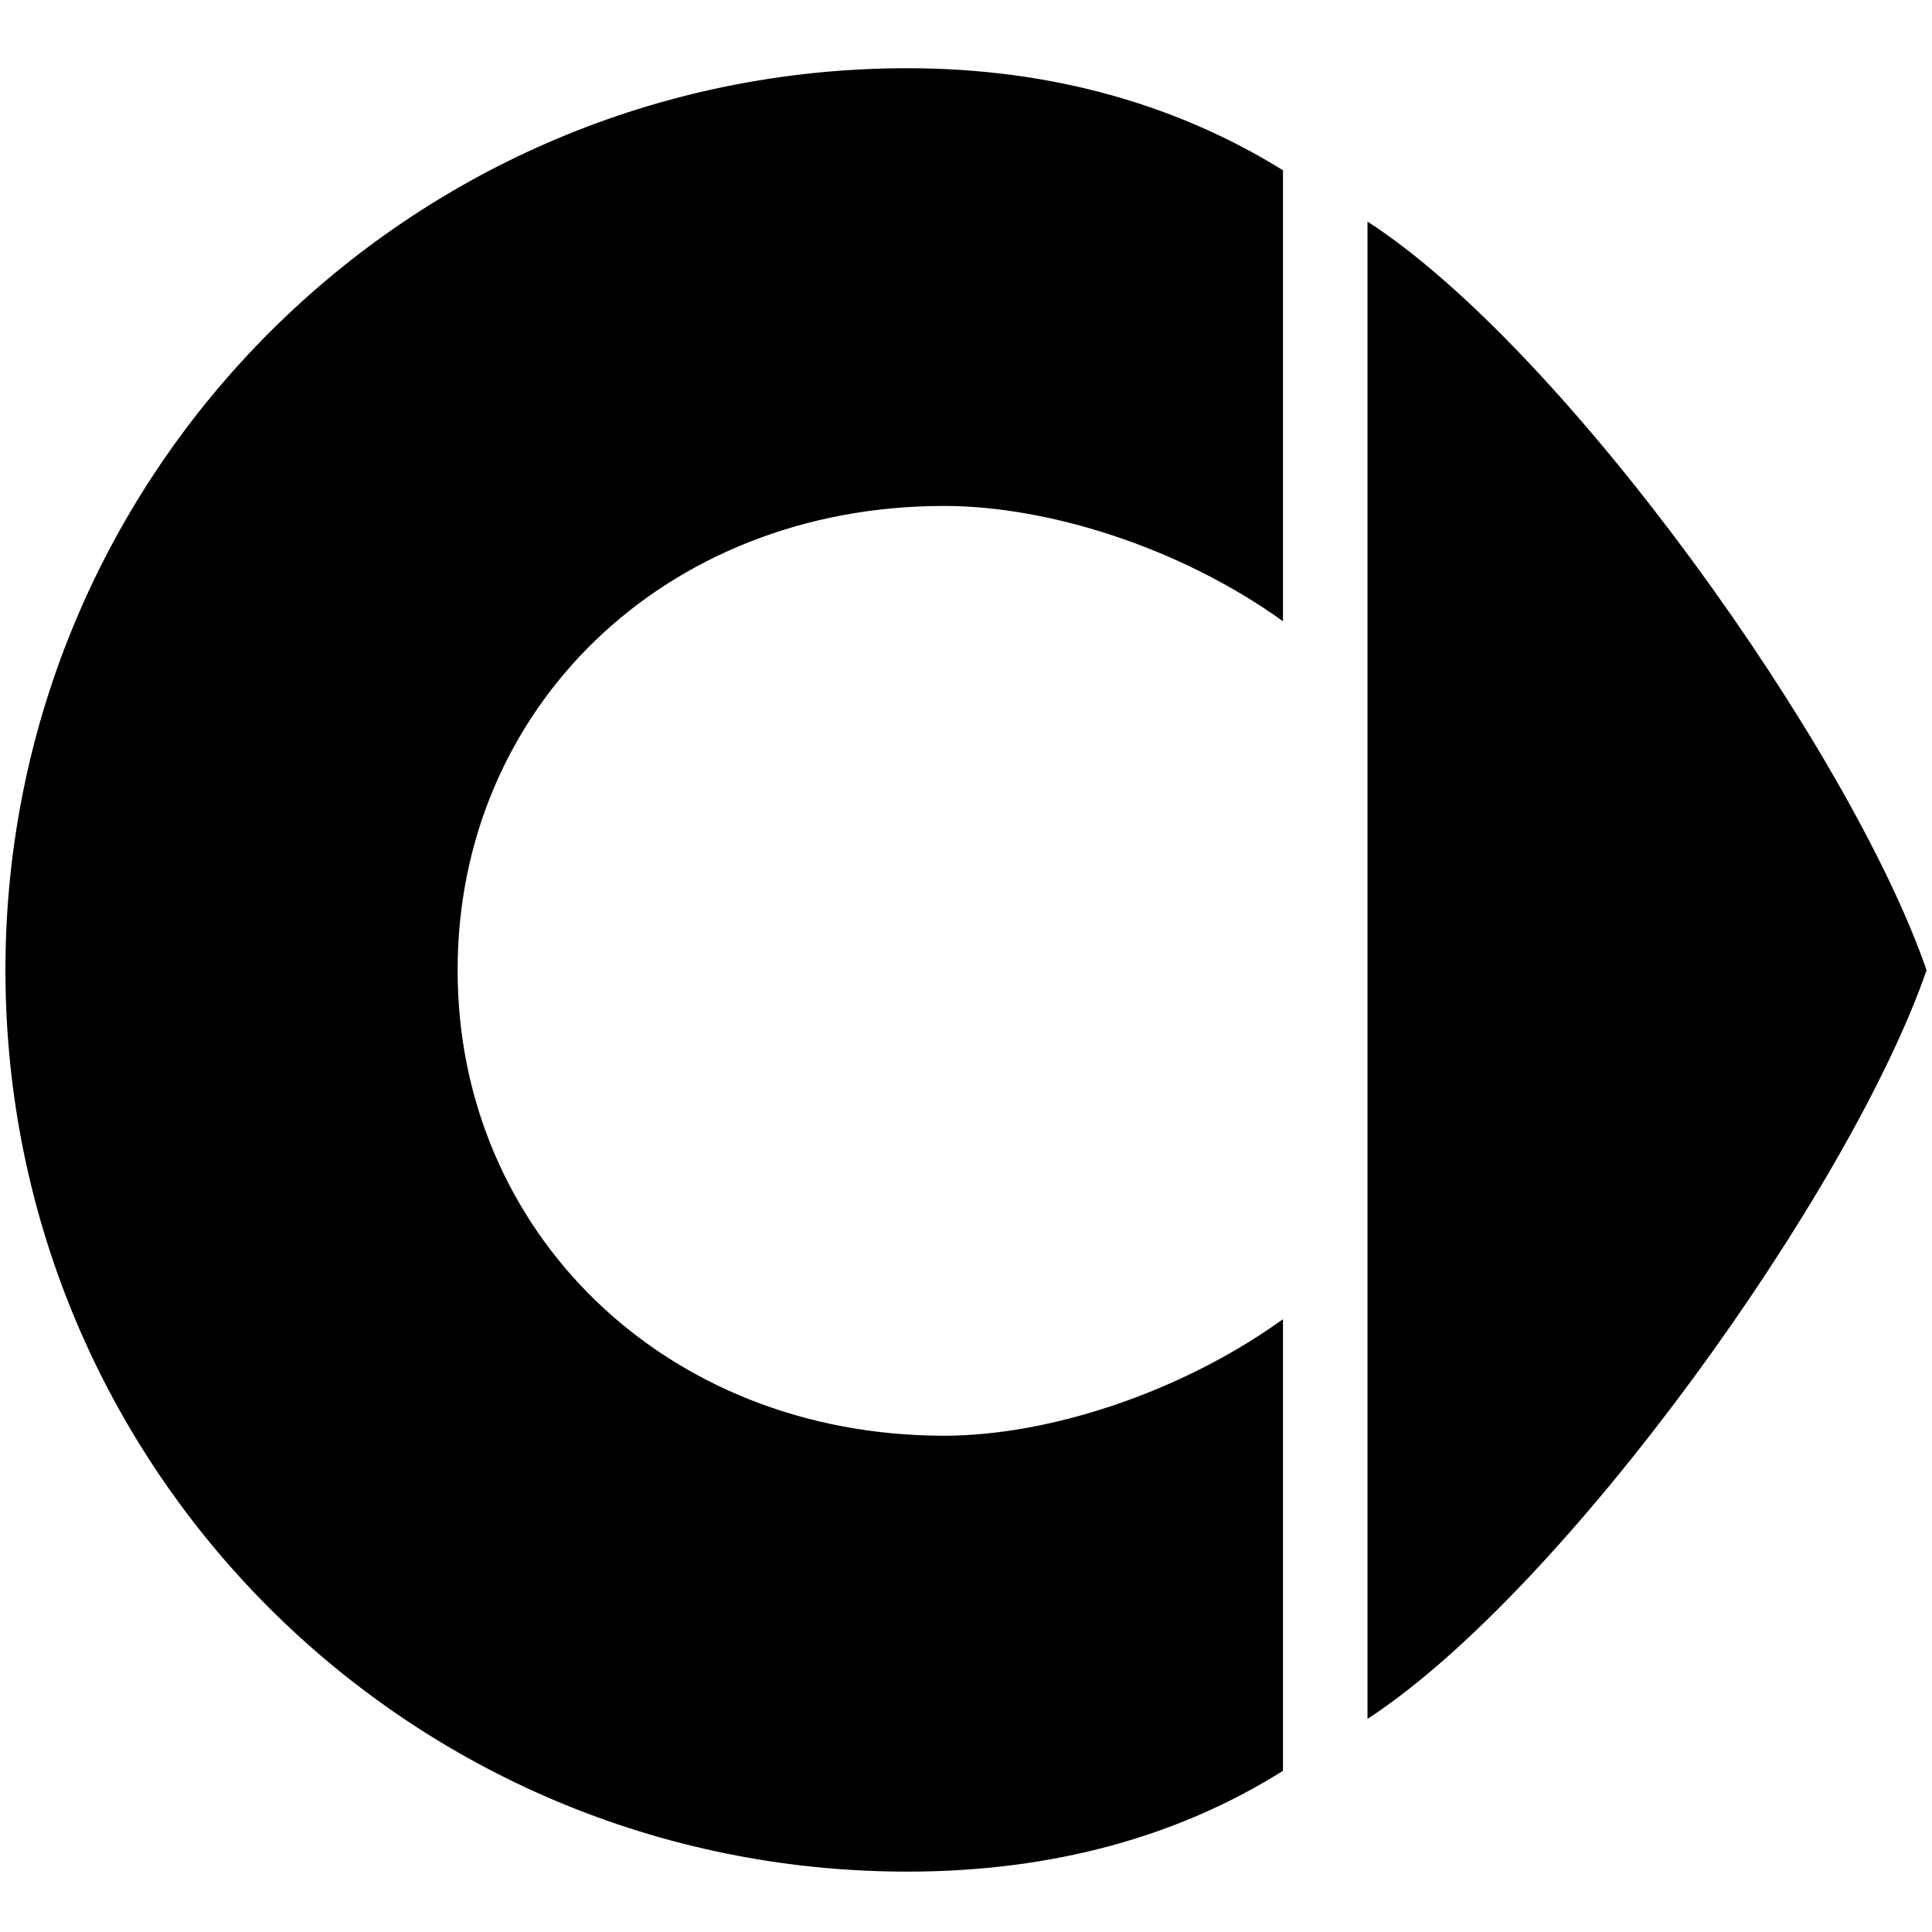
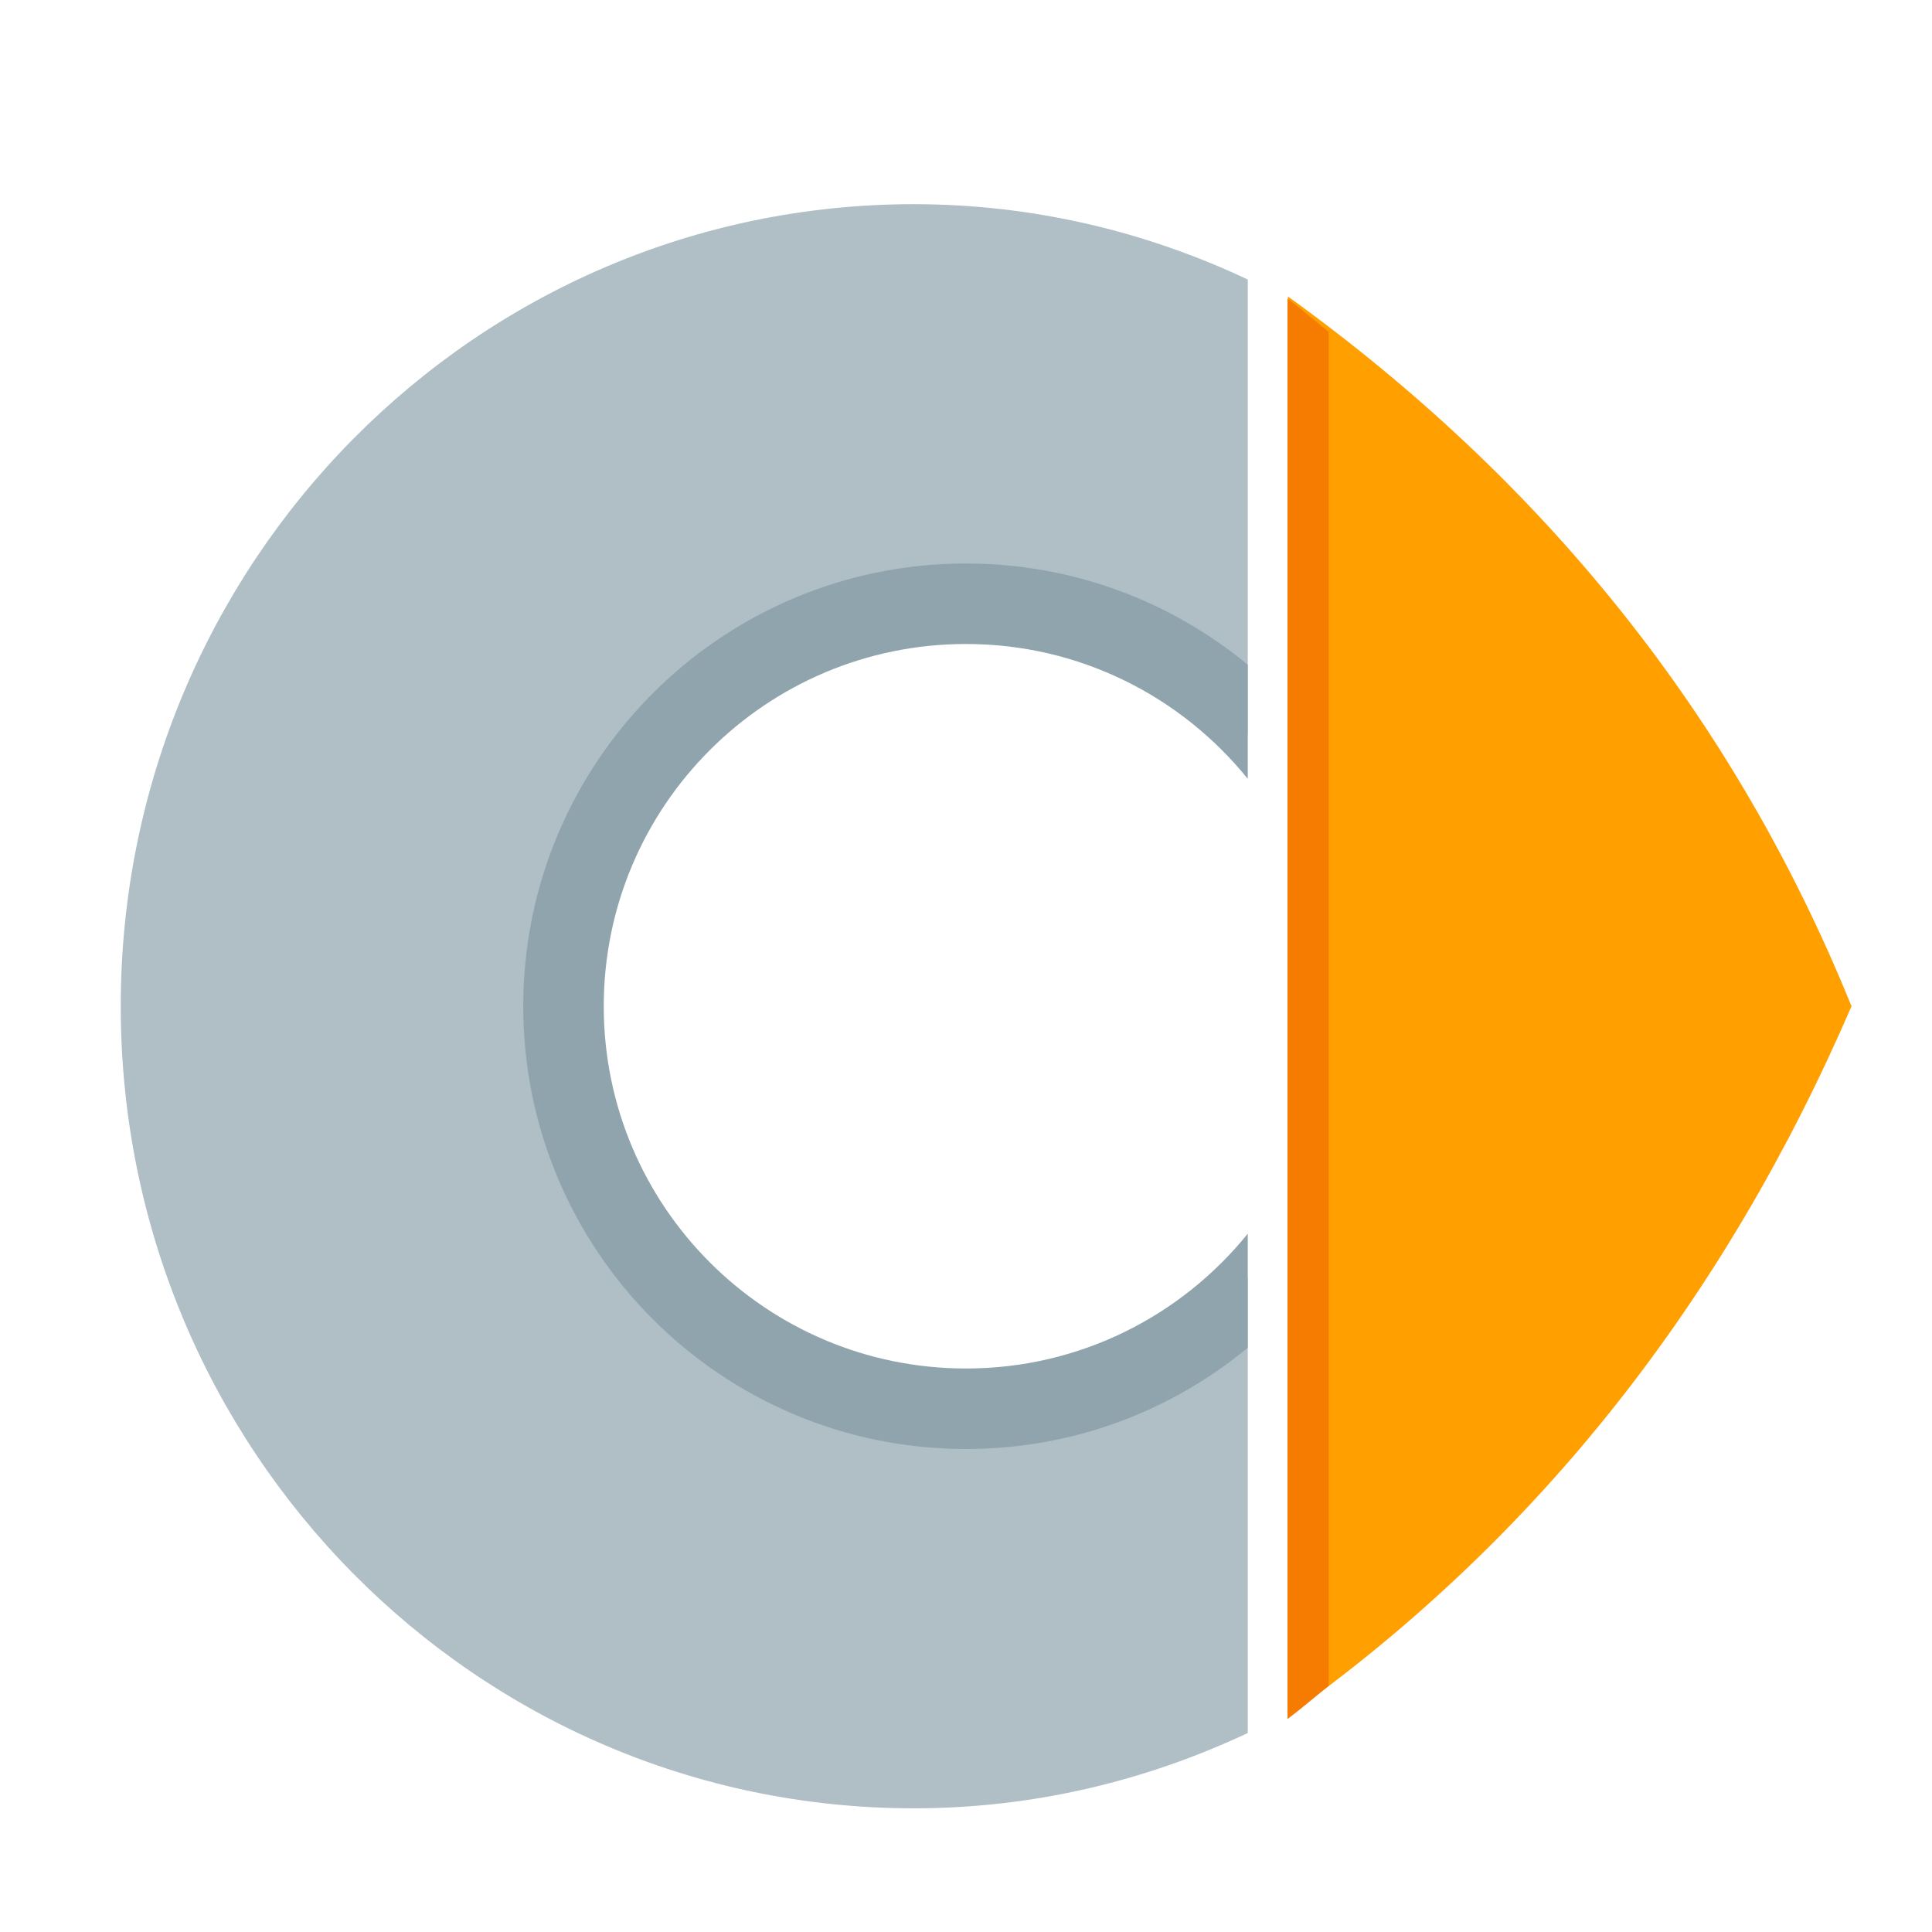
- <svg xmlns="http://www.w3.org/2000/svg" version="1.1" id="Layer_1" x="0px" y="0px" viewBox="0 0 320 320" xml:space="preserve" width="20px" height="20px">
-   <g id="layer1">
-     <g>
-       <g id="_94089960">
-         <path id="_91331920" d="M226.5,36.7c32.8,21.2,80,87.5,92.6,124c-12.7,36.7-59.9,102.7-92.6,124V36.7z" />
-         <path id="_93038808" d="M156.4,83.8c17.1,0,39,6.8,56.1,19.1V28.2c-17.1-10.6-37.9-16.9-62.2-16.9C67.7,11.3,0.9,78.2,0.9,160.7     C0.9,243.4,67.7,310,150.3,310c24.4,0,45.2-6,62.2-16.7v-74.8c-17.1,12.3-39,19.3-56.1,19.3c-46.5,0-80.6-34-80.6-77     C75.7,117.5,109.9,83.8,156.4,83.8z" />
-       </g>
-     </g>
-   </g>
+ <svg xmlns="http://www.w3.org/2000/svg" viewBox="0 0 48 48" width="100px" height="100px">
+   <path fill="#ffa000" d="M32,42.633V7.367C38.322,11.926,43.059,17.748,46,25C42.838,32.322,38.198,38.225,32,42.633z" />
+   <path fill="#b0bec5" d="M23.741,34.439c-5.727,0-10.37-4.226-10.37-9.439s4.643-9.439,10.37-9.439 c2.828,0,5.388,1.033,7.259,2.704V6.944c-2.524-1.189-5.328-1.871-8.296-1.871C11.822,5.073,3,13.995,3,25 s8.822,19.927,19.704,19.927c2.968,0,5.772-0.683,8.296-1.871v-11.32C29.129,33.406,26.569,34.439,23.741,34.439z" />
+   <path fill="#90a4ae" d="M31,30.651C29.35,32.692,26.829,34,24,34c-4.971,0-9-4.029-9-9s4.029-9,9-9 c2.829,0,5.35,1.308,7,3.349v-2.834C29.098,14.944,26.659,14,24,14c-6.075,0-11,4.925-11,11s4.925,11,11,11 c2.659,0,5.098-0.944,7-2.515V30.651z" />
+   <path fill="#f57c00" d="M33.011,8.247c-0.342-0.276-0.671-0.563-1.023-0.83v35.292c0.352-0.264,0.681-0.55,1.023-0.825V8.247 z" />
</svg>
